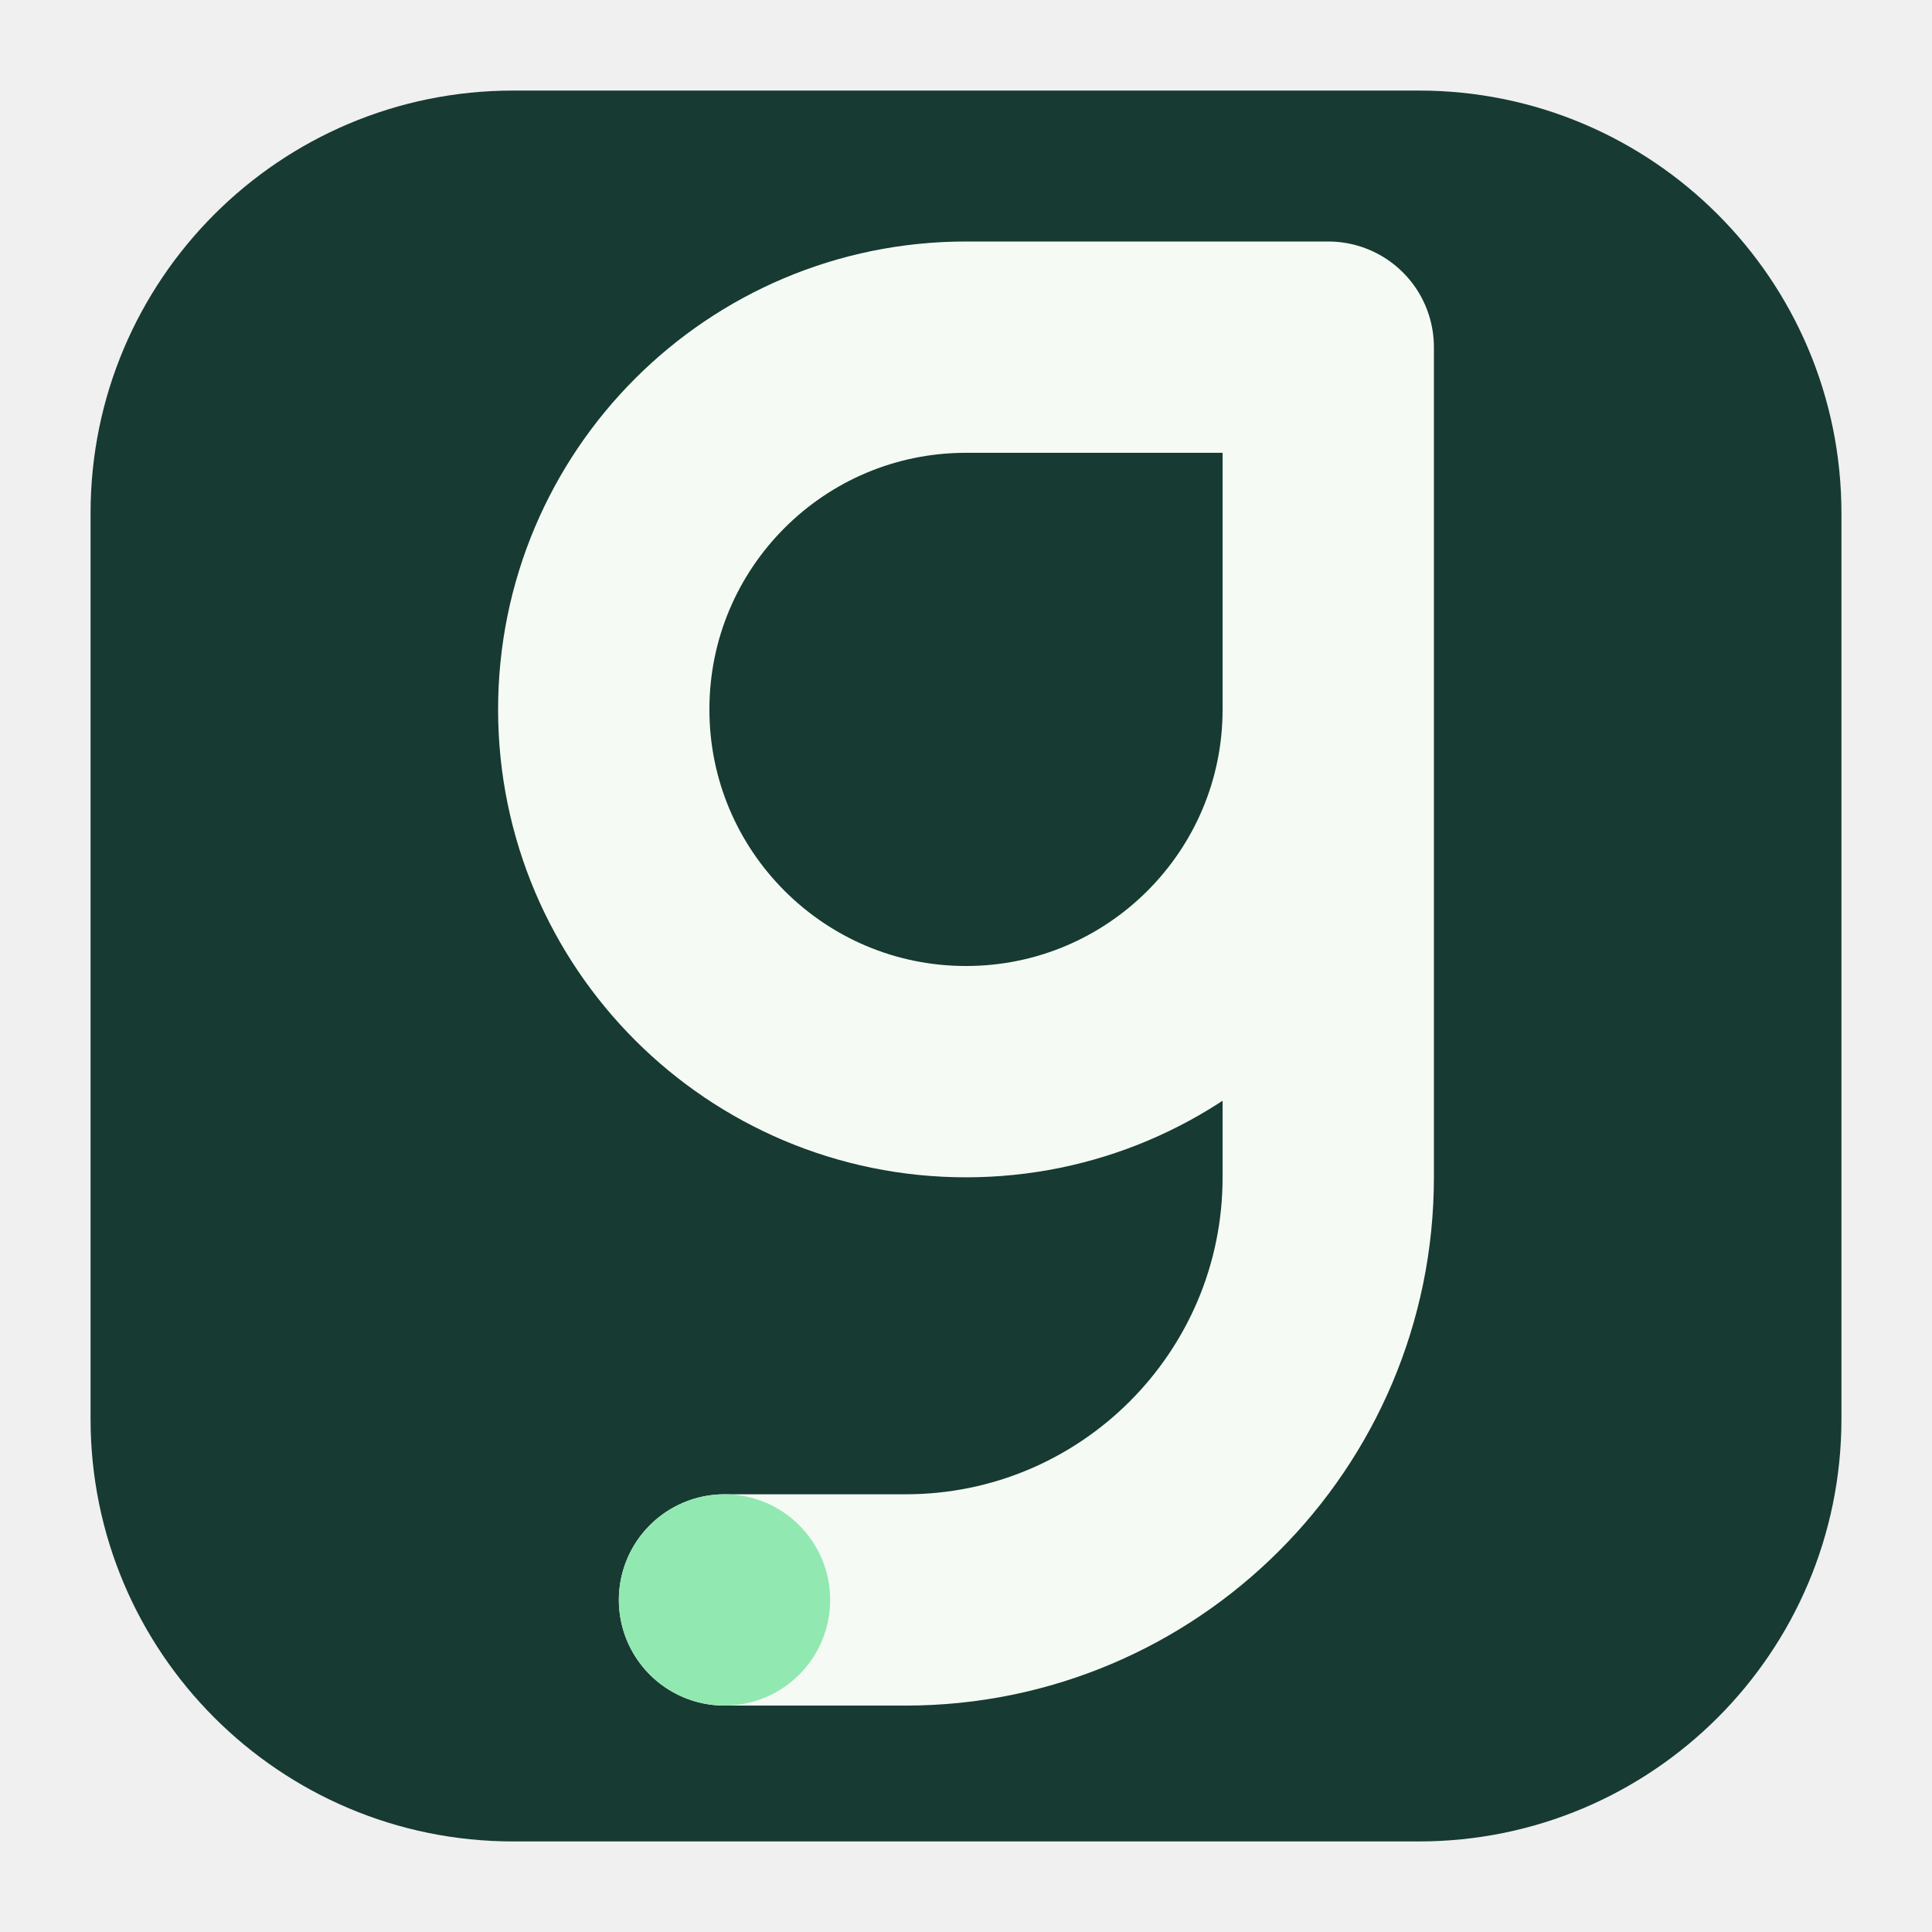
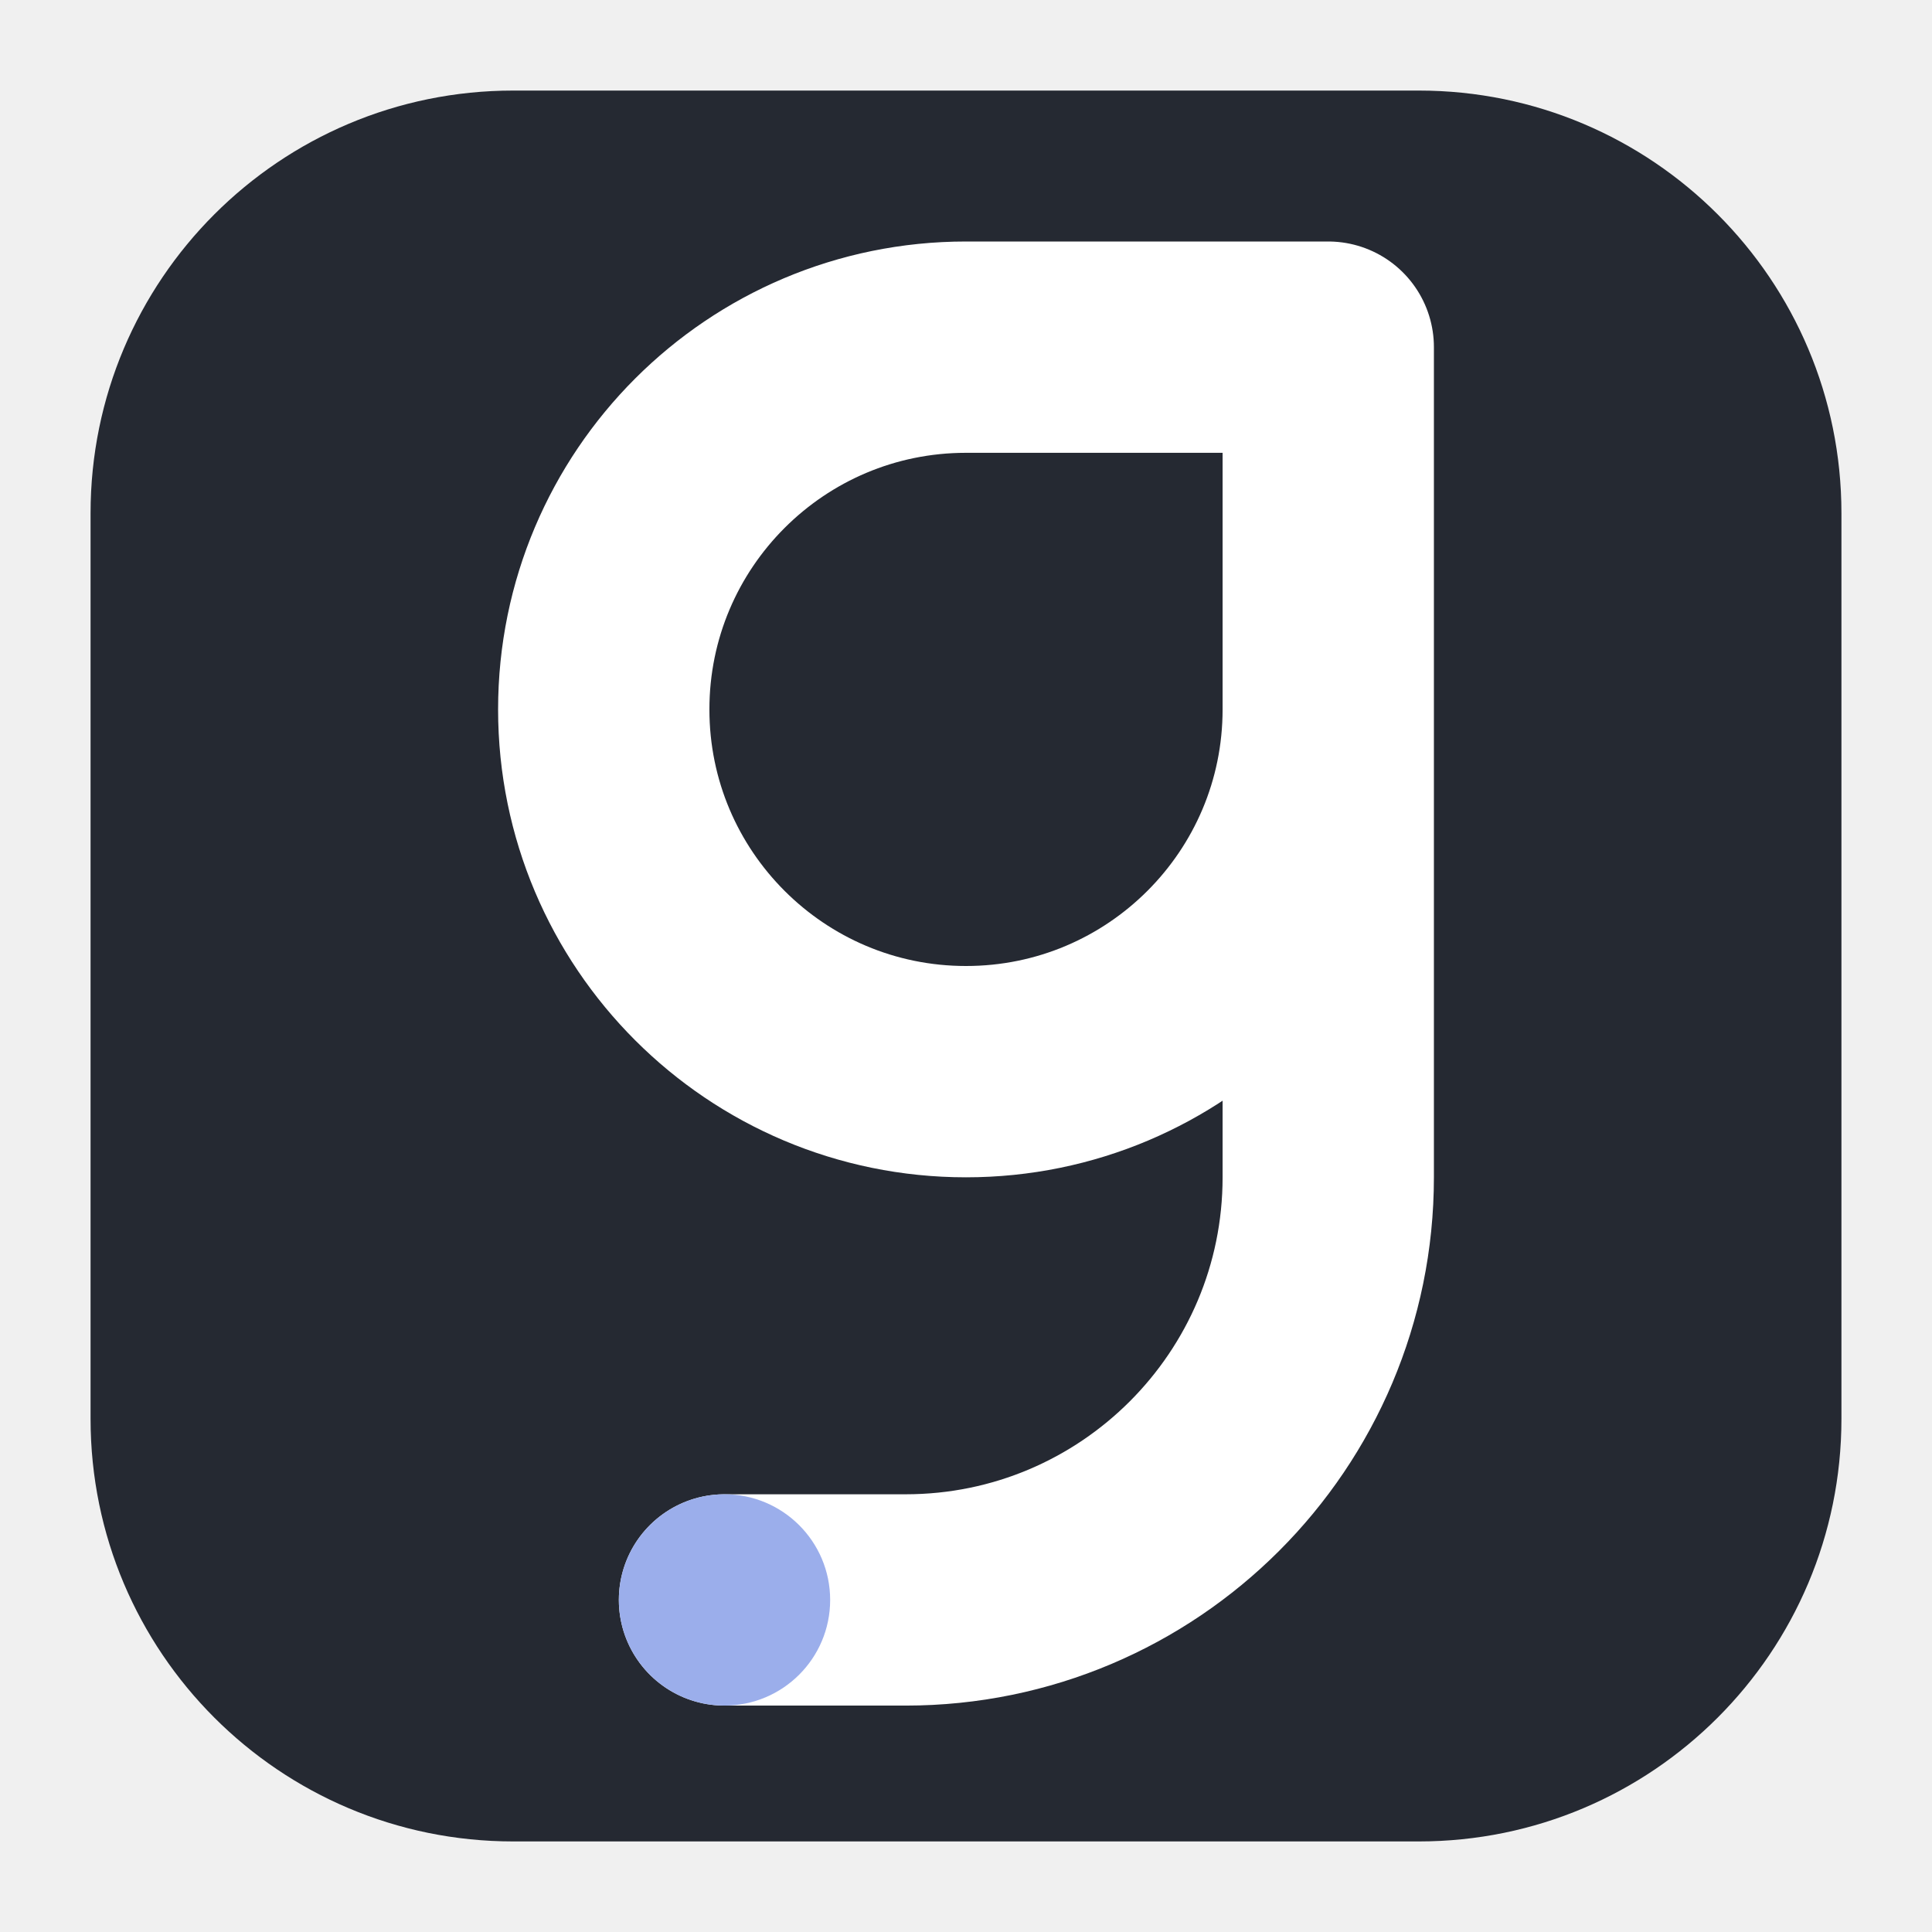
<svg xmlns="http://www.w3.org/2000/svg" viewBox="0 0 128 128" fill="none">
-   <rect x="6" y="6" width="116" height="116" rx="28" fill="#173A32" />
-   <path d="M88 47a24 24 0 1 1-24-24h24v55c0 15.46-12.54 28-28 28H48" stroke="#F5FBF4" stroke-width="14" stroke-linecap="round" stroke-linejoin="round" />
-   <circle cx="48" cy="106" r="7" fill="#92E8B1" />
+   <rect x="6" y="6" width="116" height="116" rx="28" fill="#252932" />
+   <path d="M88 47a24 24 0 1 1-24-24h24v55c0 15.46-12.54 28-28 28H48" stroke="#FFFFFF" stroke-width="14" stroke-linecap="round" stroke-linejoin="round" />
+   <circle cx="48" cy="106" r="7" fill="#9BAEEB" />
</svg>
